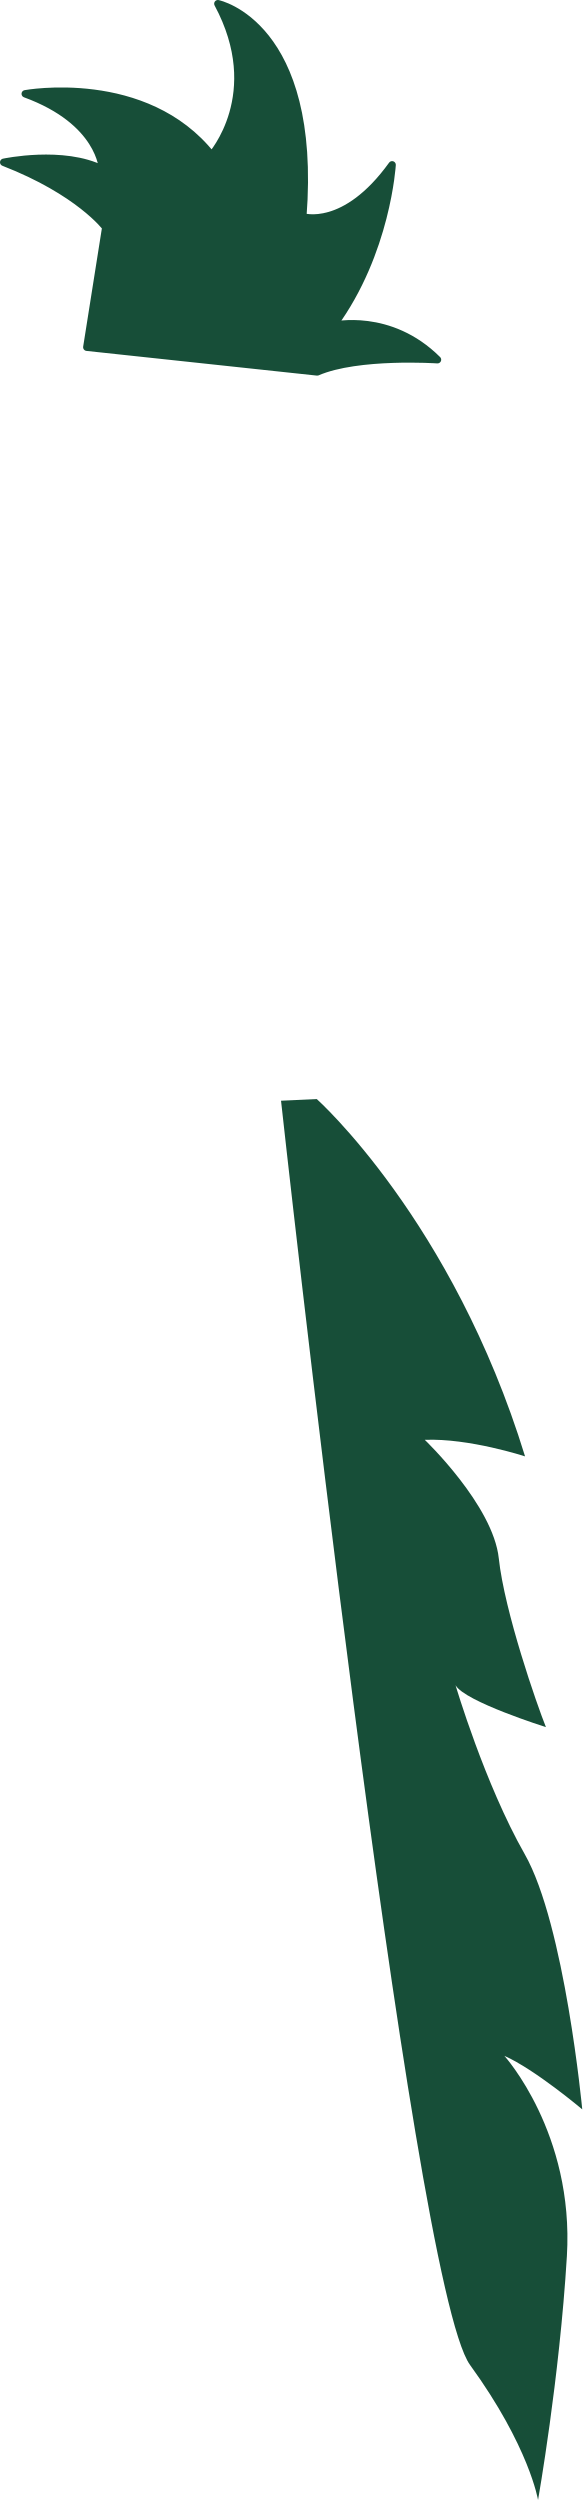
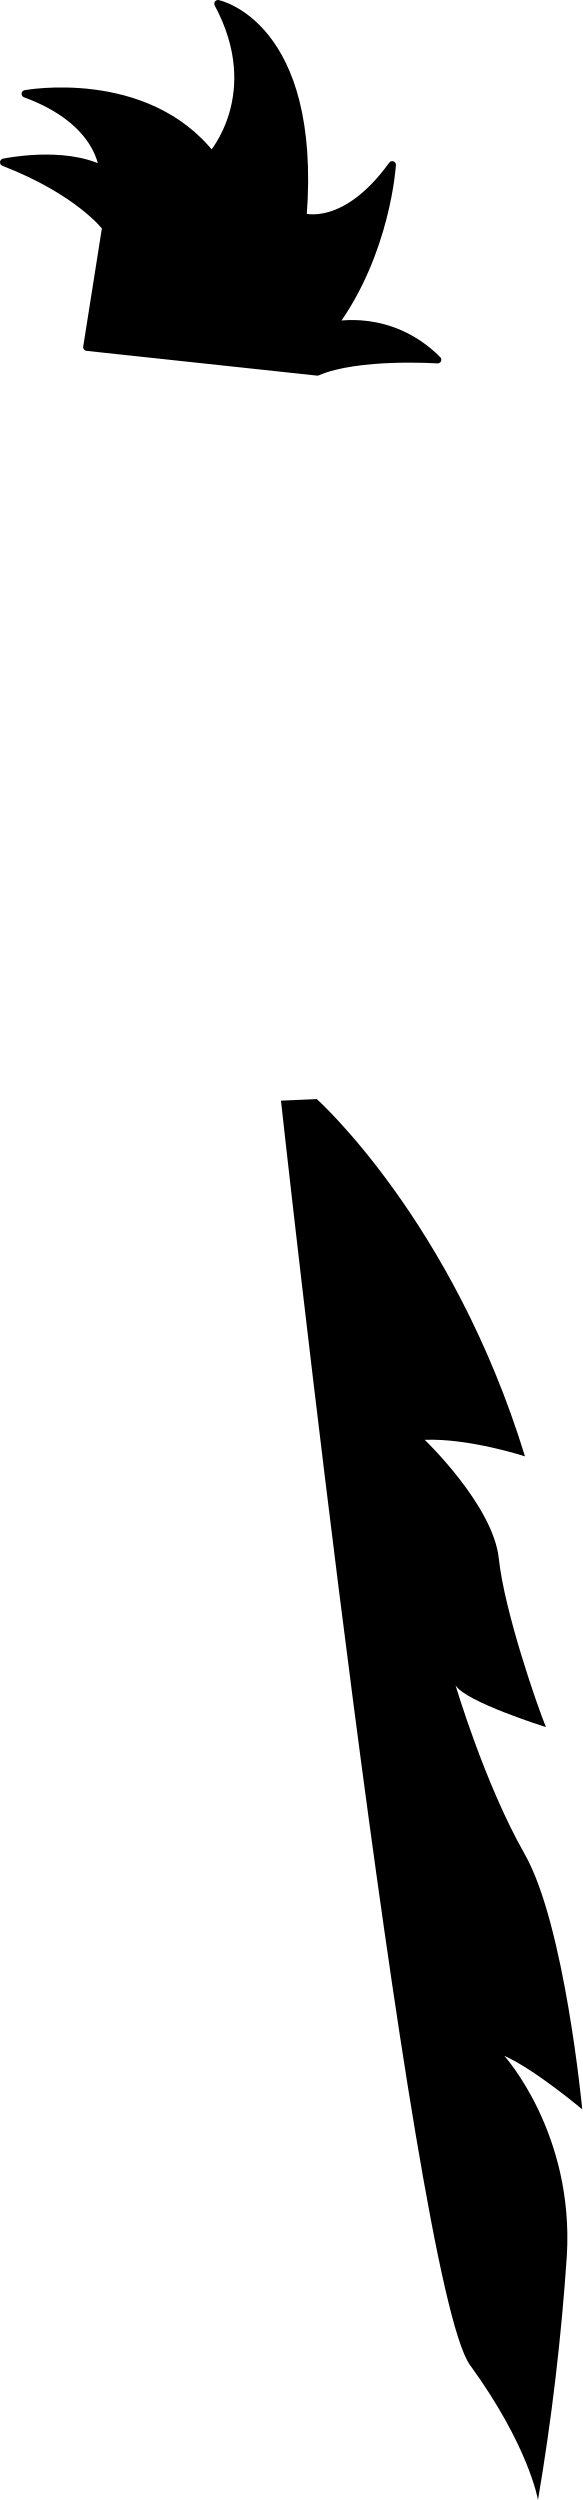
- <svg xmlns="http://www.w3.org/2000/svg" width="10.353mm" height="44.453mm" viewBox="0 0 10.353 44.453" version="1.1" id="svg8">
-   <defs id="defs2" />
-   <path style="fill:#174e38;fill-opacity:1;stroke:#174e38;stroke-width:0.132;stroke-linecap:round;stroke-linejoin:round;stroke-opacity:1" d="m 1.881,4.043 c 0,0 -0.475,-0.636 -1.815,-1.157 0,0 1.06,-0.227 1.758,0.126 0,0 -0.029,-0.851 -1.375,-1.344 0,0 2.139,-0.392 3.314,1.093 0,0 0.974,-1.088 0.111,-2.695 0,0 1.776,0.363 1.51,3.789 0,0 0.746,0.245 1.588,-0.924 0,0 -0.092,1.56 -1.044,2.856 0,0 1.003,-0.237 1.851,0.609 0,0 -1.413,-0.096 -2.138,0.217 l -4.097,-0.439 z" id="path881" />
-   <path style="fill:#174e38;fill-opacity:1;stroke:none;stroke-width:0.132;stroke-linecap:round;stroke-linejoin:round" d="m 5.633,19.543 c 0,0 2.414,2.156 3.703,6.353 0,0 -0.995,-0.326 -1.783,-0.294 0,0 1.215,1.162 1.316,2.107 0.101,0.945 0.676,2.598 0.838,3.001 0,0 -1.445,-0.454 -1.607,-0.745 0,0 0.517,1.751 1.23,3.004 0.713,1.253 1.023,4.538 1.023,4.538 0,0 -0.842,-0.711 -1.385,-0.952 0,0 1.243,1.374 1.112,3.561 -0.132,2.187 -0.513,4.337 -0.513,4.337 0,0 -0.155,-0.949 -1.209,-2.401 -1.054,-1.452 -3.361,-22.48 -3.361,-22.48 z" id="path864" />
+ <svg xmlns="http://www.w3.org/2000/svg" width="39.129" height="168.011" viewBox="0 0 10.353 44.453">
+   <path d="M1.881 4.043S1.407 3.407.066 2.886c0 0 1.06-.227 1.759.126 0 0-.03-.851-1.375-1.344 0 0 2.139-.393 3.314 1.093 0 0 .974-1.088.112-2.695 0 0 1.776.363 1.51 3.79 0 0 .746.244 1.588-.925 0 0-.092 1.56-1.044 2.856 0 0 1.004-.237 1.851.609 0 0-1.413-.096-2.138.217l-4.098-.44z" stroke="#000" stroke-width=".132" stroke-linecap="round" stroke-linejoin="round" />
+   <path d="M5.633 19.543s2.413 2.156 3.702 6.353c0 0-.995-.326-1.783-.294 0 0 1.215 1.162 1.317 2.107.101.945.675 2.598.838 3.001 0 0-1.446-.454-1.607-.745 0 0 .517 1.751 1.23 3.004.713 1.253 1.023 4.538 1.023 4.538s-.842-.71-1.386-.952c0 0 1.244 1.374 1.112 3.56a43.27 43.27 0 01-.513 4.338s-.155-.949-1.209-2.4C7.303 40.6 4.996 19.571 4.996 19.571z" />
</svg>
